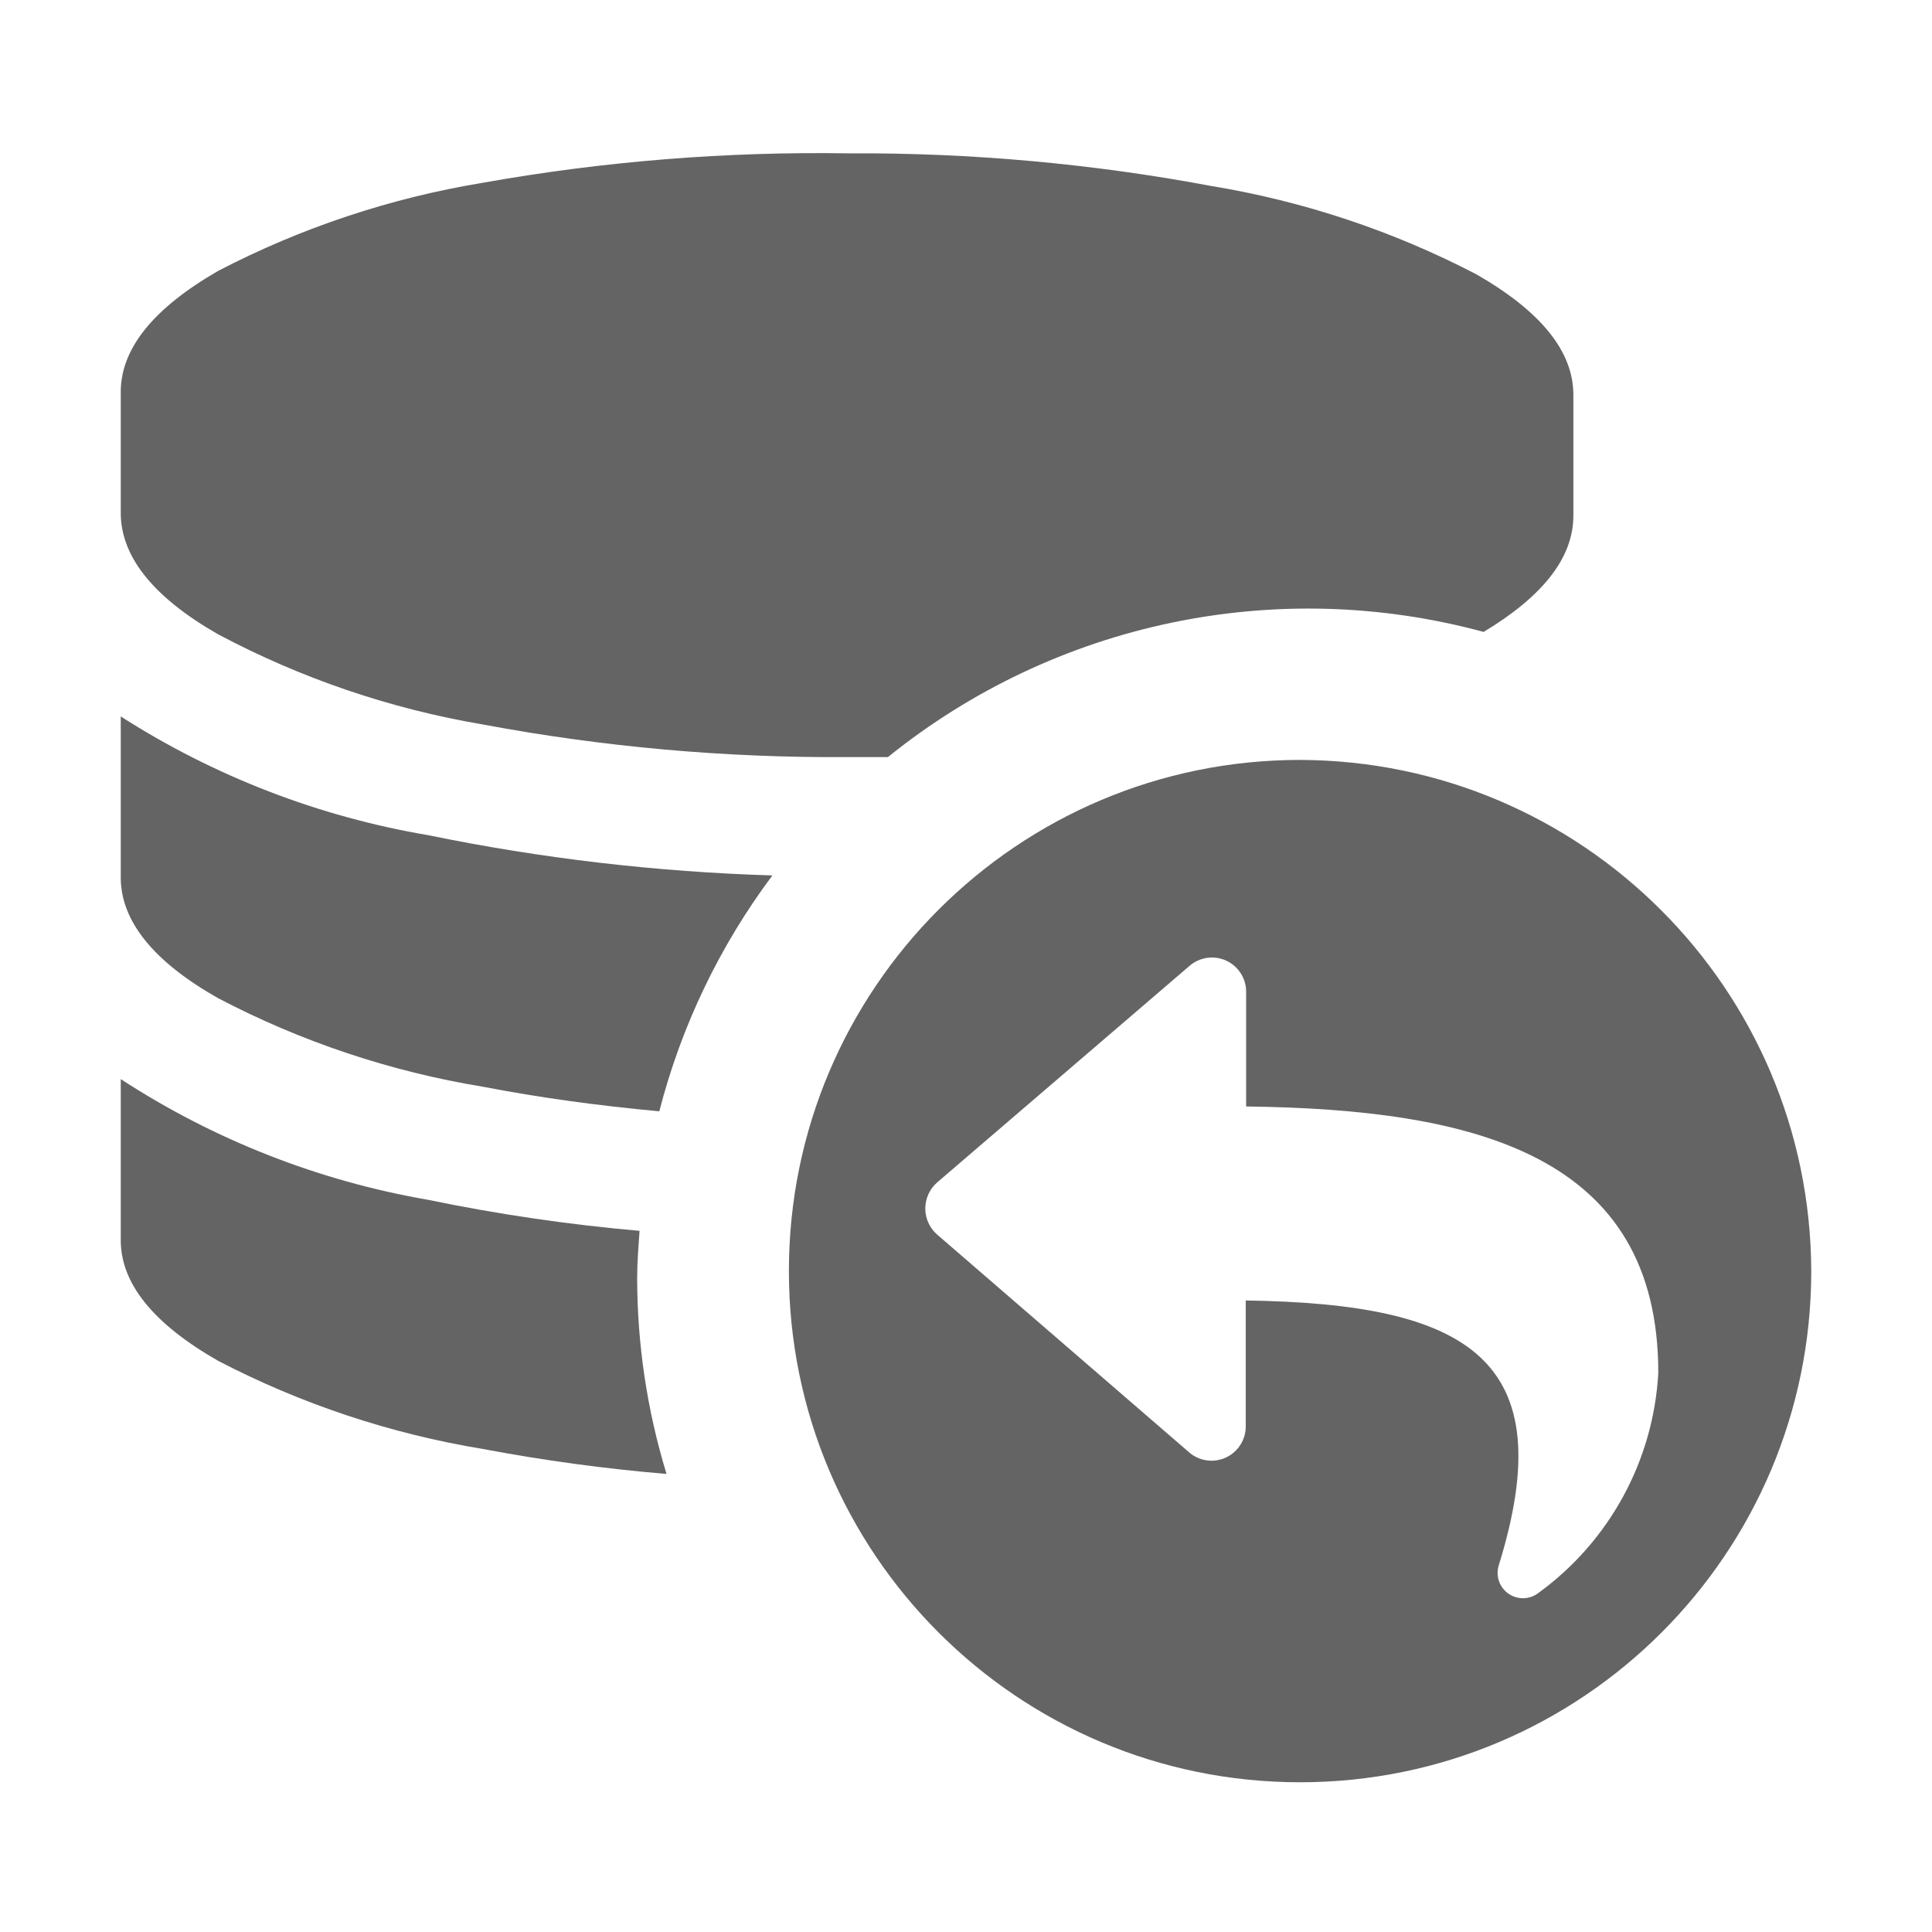
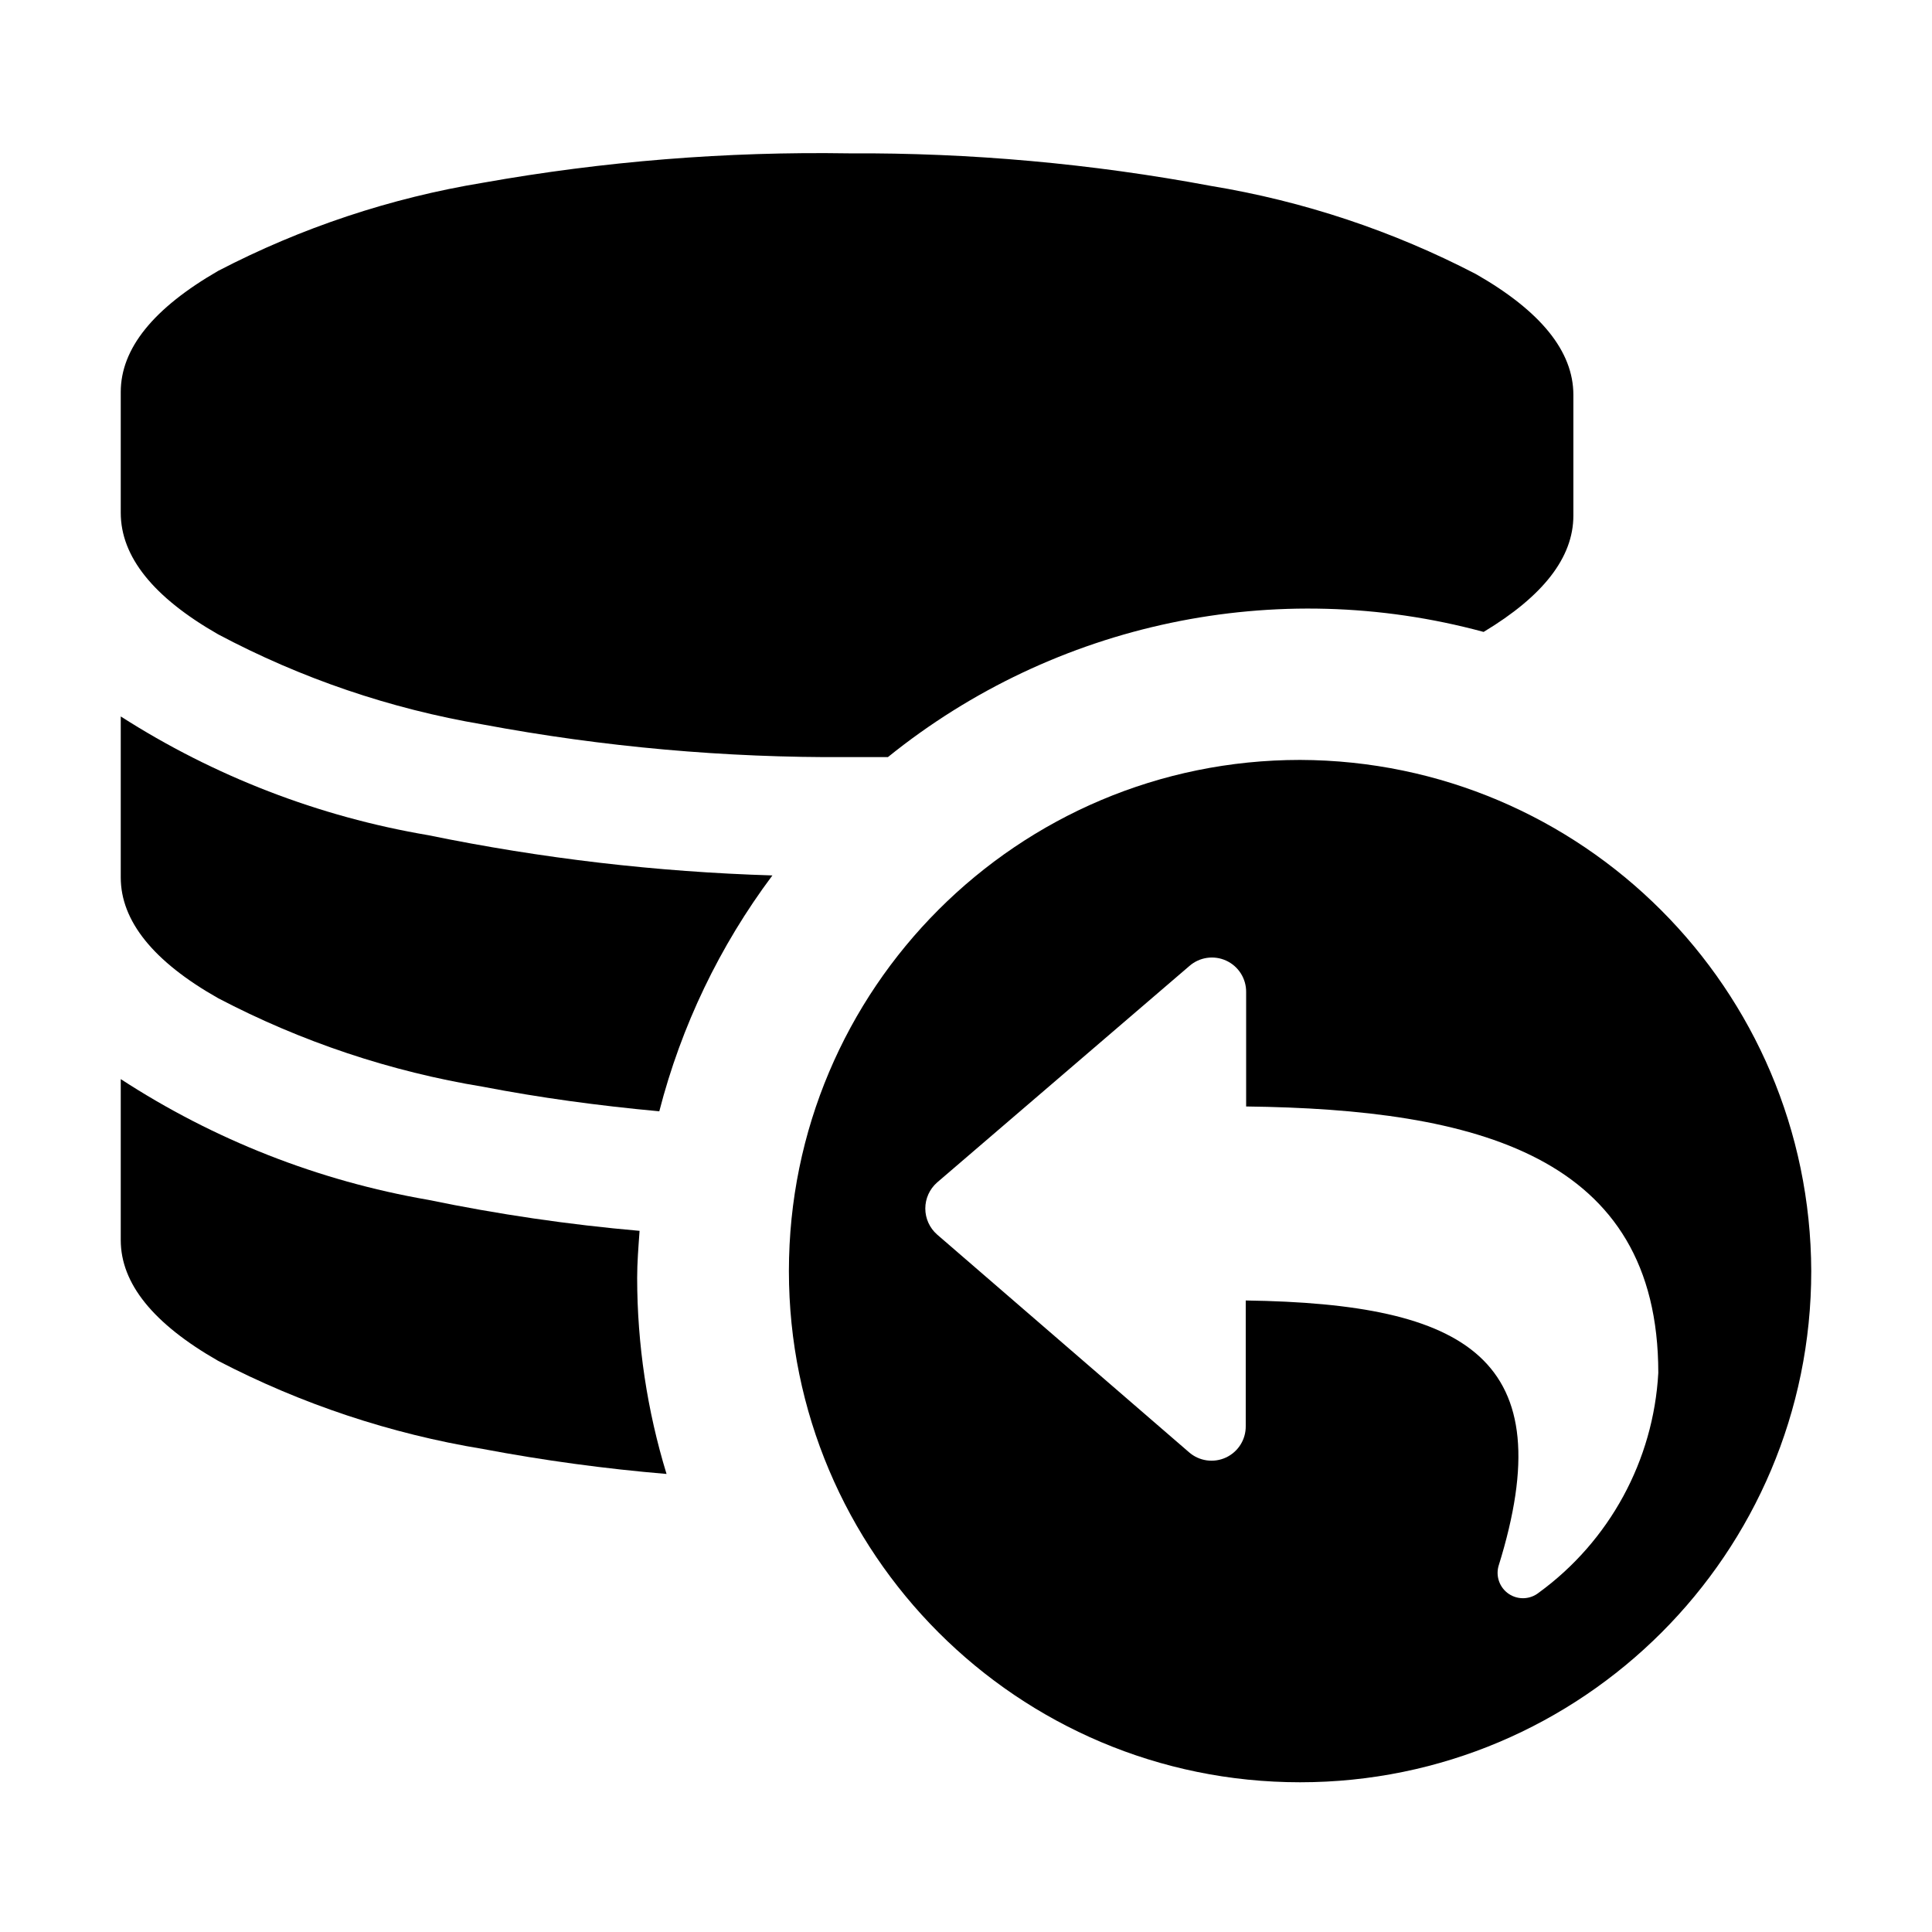
<svg xmlns="http://www.w3.org/2000/svg" id="Layer_1" data-name="Layer 1" viewBox="0 0 48 48">
-   <defs>
-     <style>.cls-1{fill:#646464;}</style>
-   </defs>
+   <defs />
  <path class="cls-1" d="M5.42,15.76A21.75,21.75,0,0,0,12,18a47.55,47.55,0,0,0,9.06.81l1,0a16.63,16.63,0,0,1,14.8-3.11c1.48-.89,2.23-1.85,2.23-2.89v-3c0-1.08-.81-2.08-2.42-3a22,22,0,0,0-6.58-2.19,47.44,47.44,0,0,0-9-.81A47.55,47.55,0,0,0,12,4.54,22,22,0,0,0,5.42,6.73C3.81,7.66,3,8.66,3,9.74v3C3,13.83,3.81,14.84,5.42,15.76Z" />
  <path class="cls-1" d="M15.89,30.58a45.4,45.4,0,0,1-5.25-.77,20.34,20.34,0,0,1-7.64-3v4c0,1.08.81,2.08,2.42,3A22,22,0,0,0,12,36a44.81,44.81,0,0,0,4.56.62,16.69,16.69,0,0,1-.73-4.87C15.83,31.37,15.86,31,15.89,30.58Z" />
  <path class="cls-1" d="M3,17.8v4c0,1.08.81,2.09,2.42,3A21.75,21.75,0,0,0,12,27c1.4.27,2.86.47,4.38.61a16.74,16.74,0,0,1,2.81-5.86,50,50,0,0,1-8.55-1A20.51,20.51,0,0,1,3,17.8Z" />
  <path class="cls-1" d="M32.3,18.88A12.7,12.7,0,1,0,45,31.58,12.74,12.74,0,0,0,32.3,18.88Zm5.93,20.69a.63.63,0,0,1-1-.66c1.61-5.16-.77-6.52-6.28-6.6v3.12a.85.85,0,0,1-1.41.65l-6.26-5.41a.86.86,0,0,1,0-1.29L29.55,24a.85.85,0,0,1,1.41.65v2.84c5.71.07,10.24,1.21,10.24,6.62A7.25,7.25,0,0,1,38.23,39.57Z" />
</svg>
